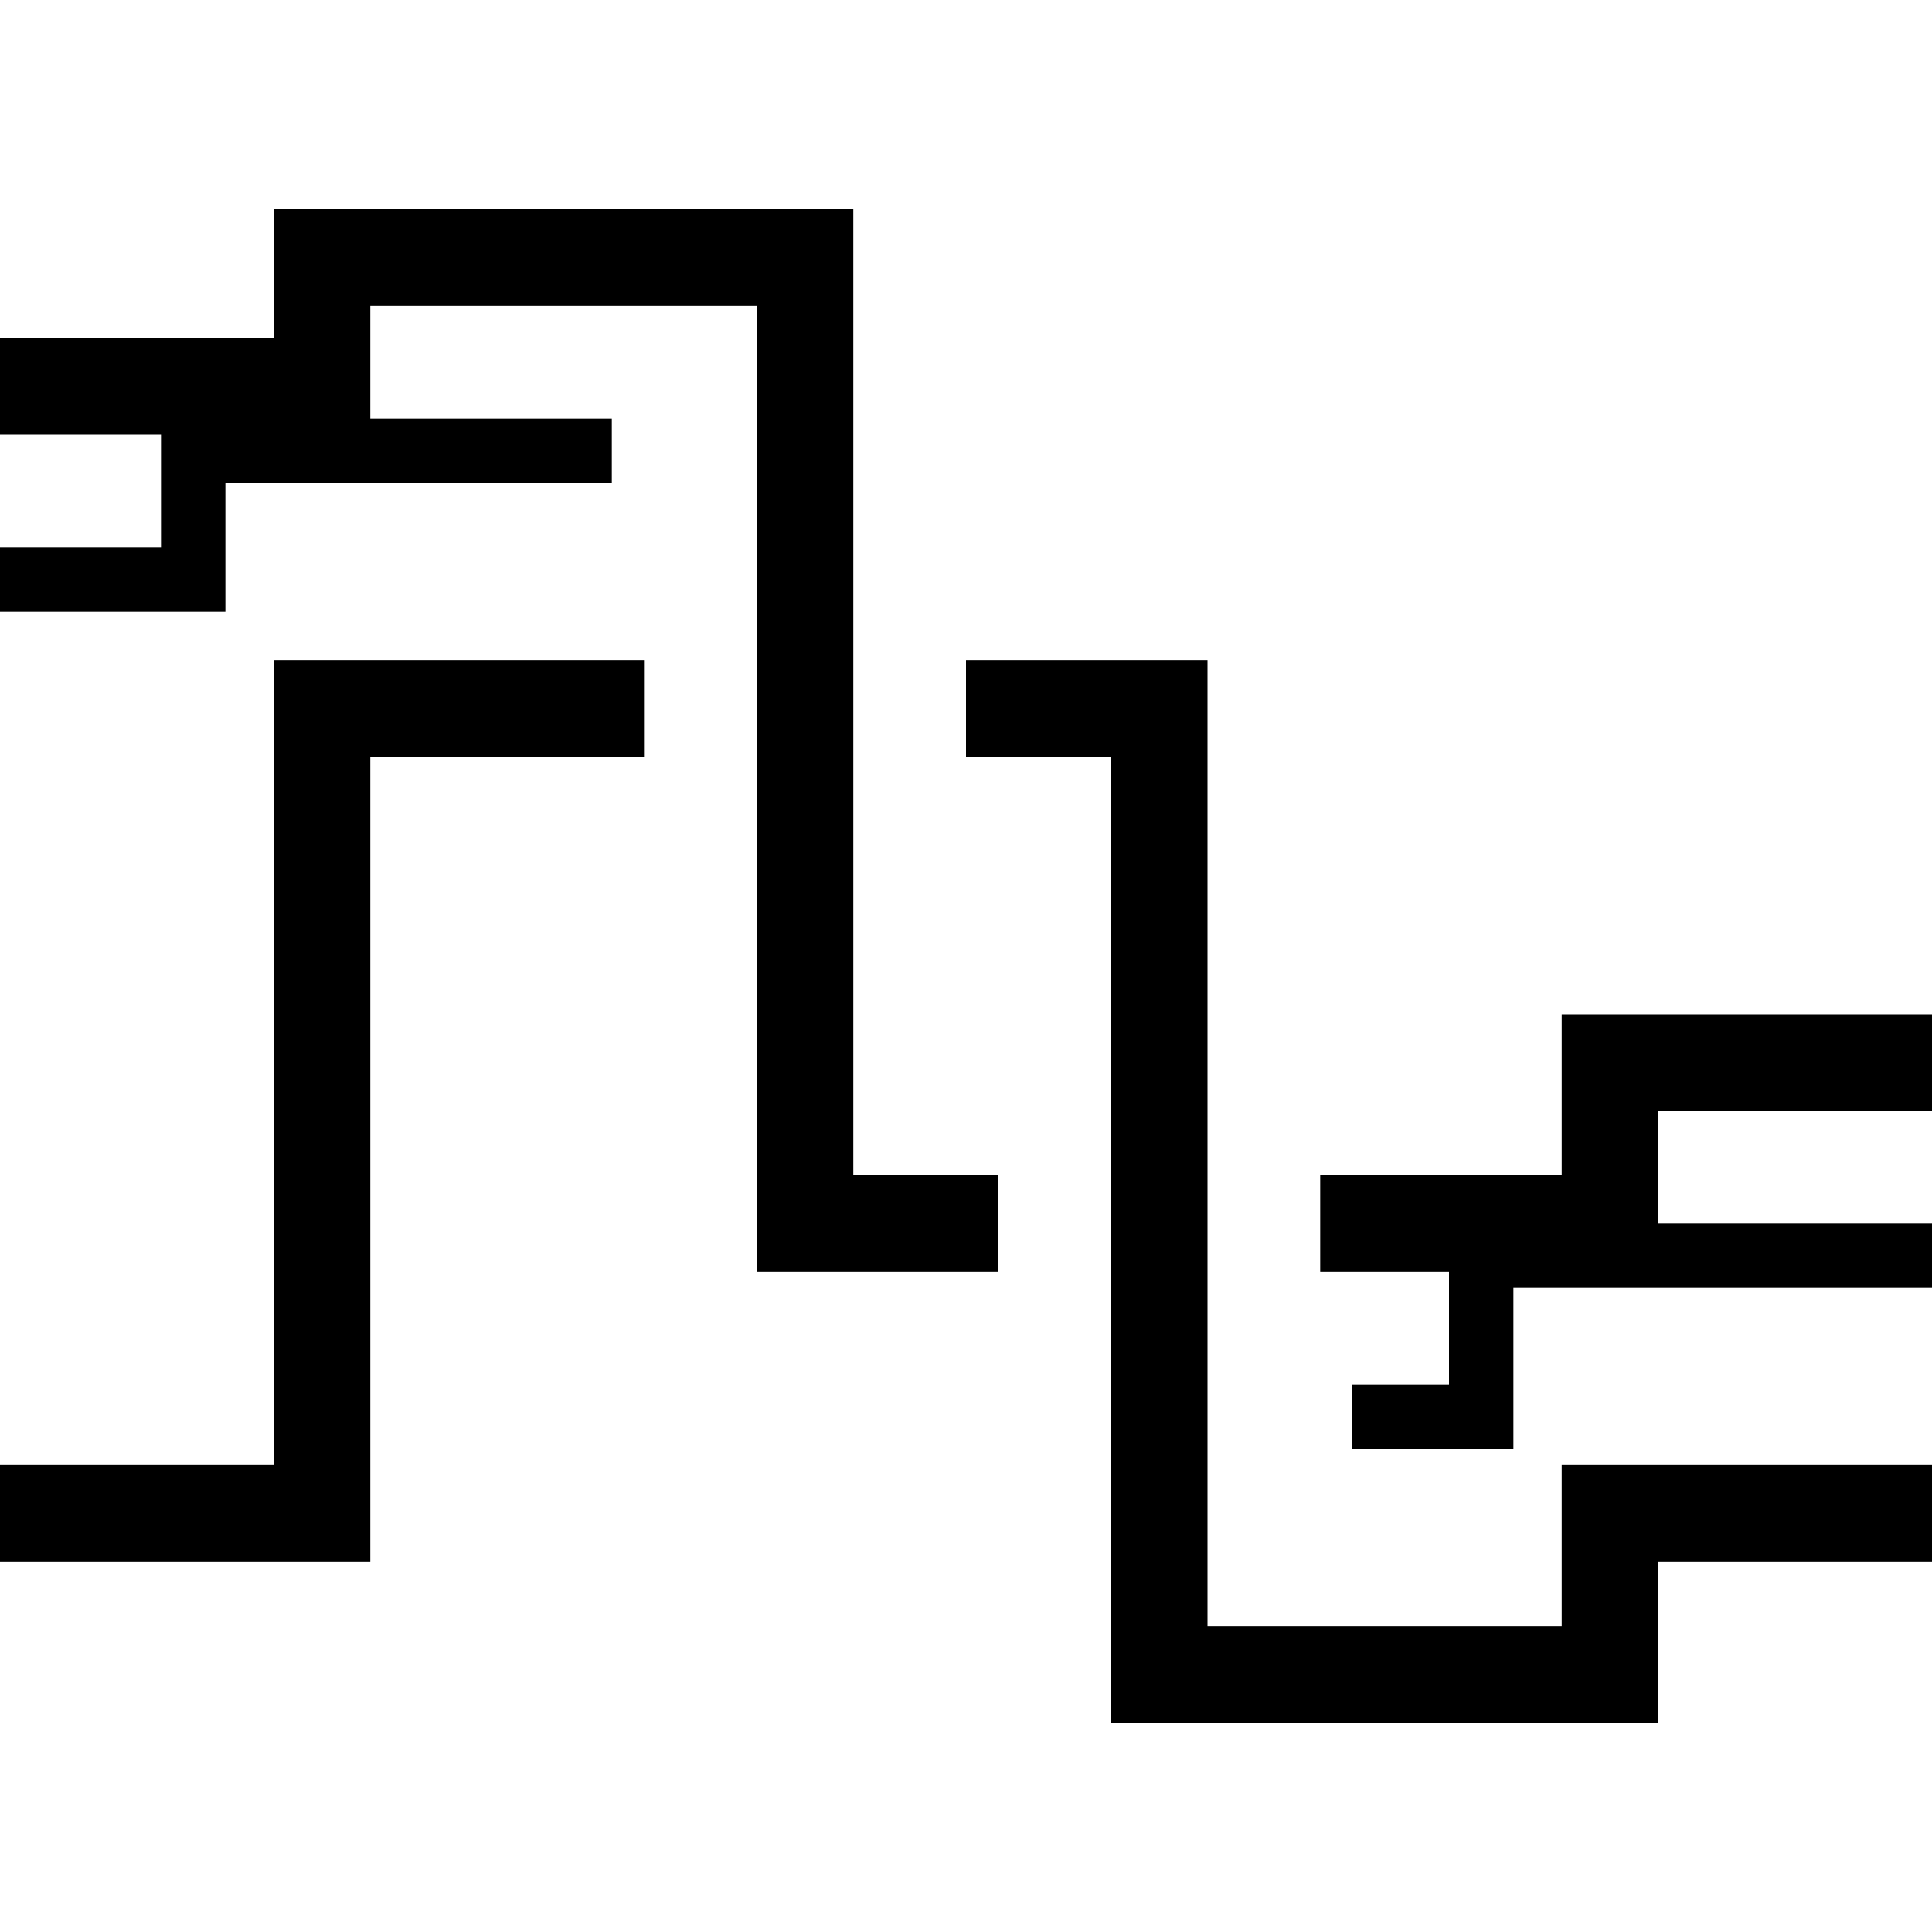
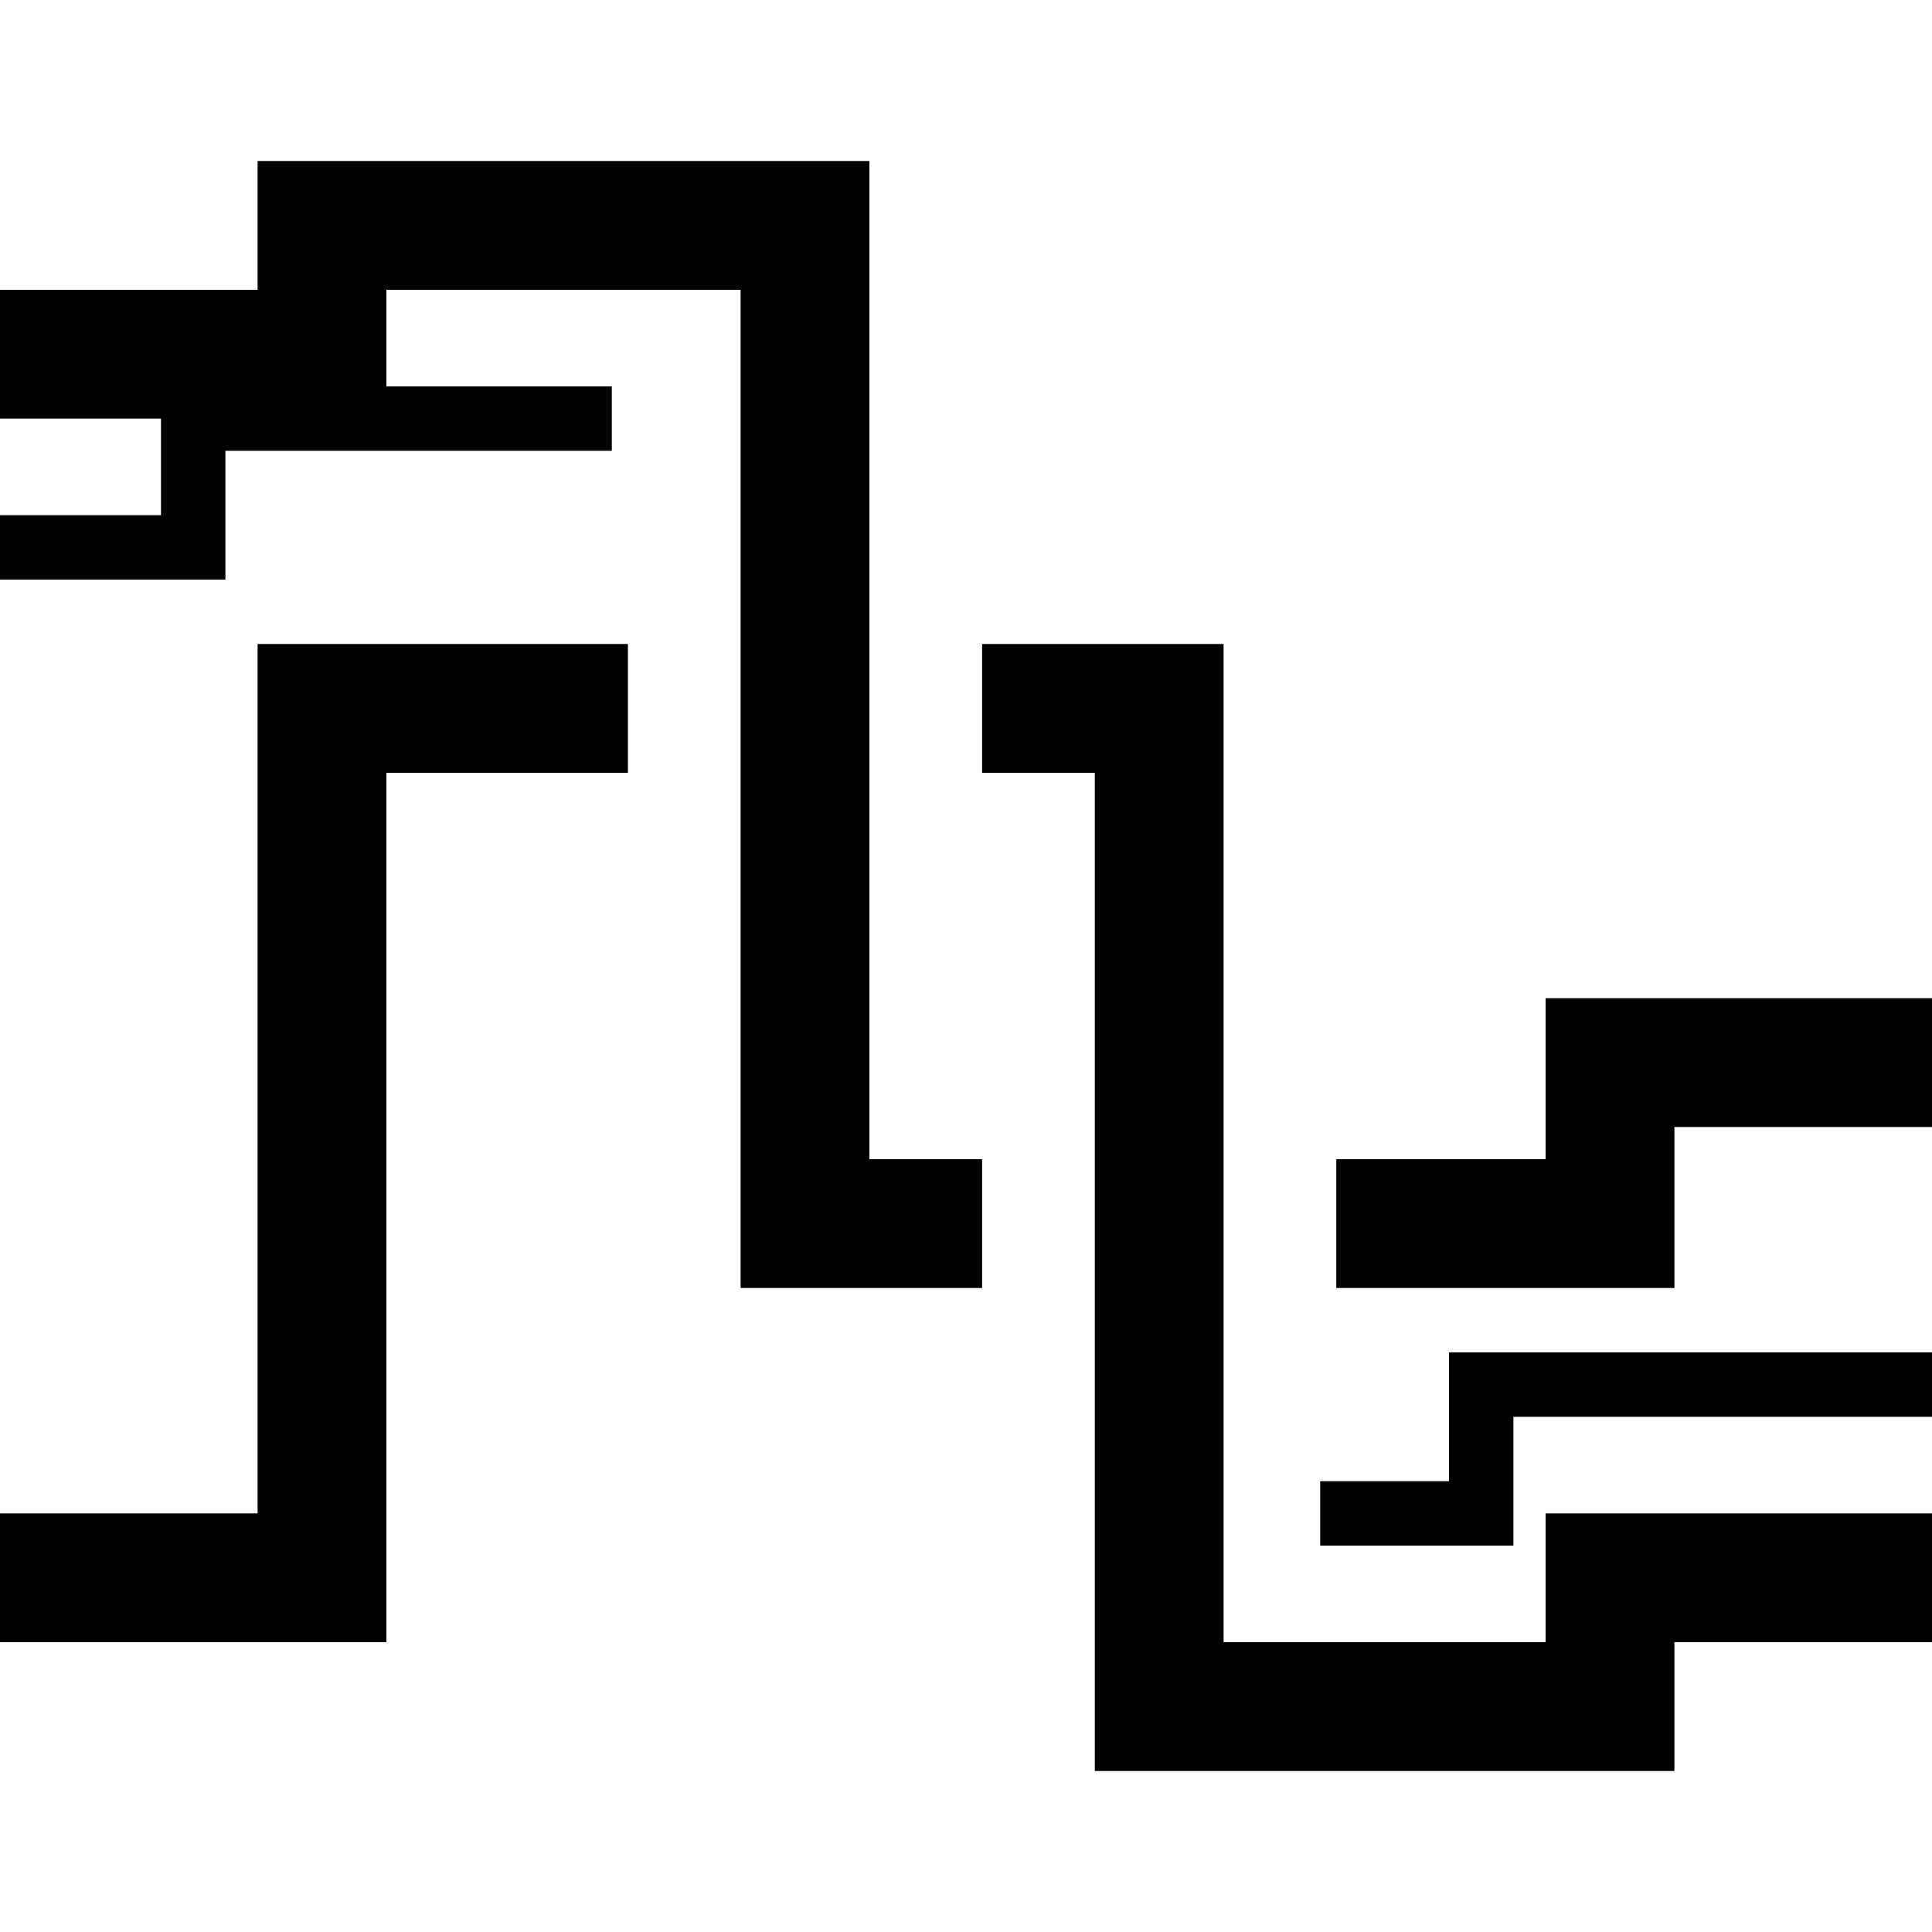
<svg xmlns="http://www.w3.org/2000/svg" viewBox="0 0 240 240" preserveAspectRatio="xMidYMid meet">
-   <path d="M0 48H40V32H100V152H124 M164 152H200V132H240" fill="none" stroke="currentColor" stroke-width="12" stroke-linejoin="miter" stroke-linecap="butt" />
-   <path d="M0 188H40V88H80 M120 88H144V208H200V188H240" fill="none" stroke="currentColor" stroke-width="12" stroke-linejoin="miter" stroke-linecap="butt" />
-   <path d="M0 72H24V56H76 M168 176H184V156H240" fill="none" stroke="currentColor" stroke-width="8" stroke-linejoin="miter" stroke-linecap="butt" />
+   <path d="M0 44H40V28H100V152H122 M166 152H200V132H240" fill="none" stroke="currentColor" stroke-width="16" stroke-linejoin="miter" stroke-linecap="butt" />
+   <path d="M0 196H40V88H78 M122 88H144V212H200V196H240" fill="none" stroke="currentColor" stroke-width="16" stroke-linejoin="miter" stroke-linecap="butt" />
+   <path d="M0 68H24V52H76 M164 188H184V172H240" fill="none" stroke="currentColor" stroke-width="8" stroke-linejoin="miter" stroke-linecap="butt" />
</svg>
